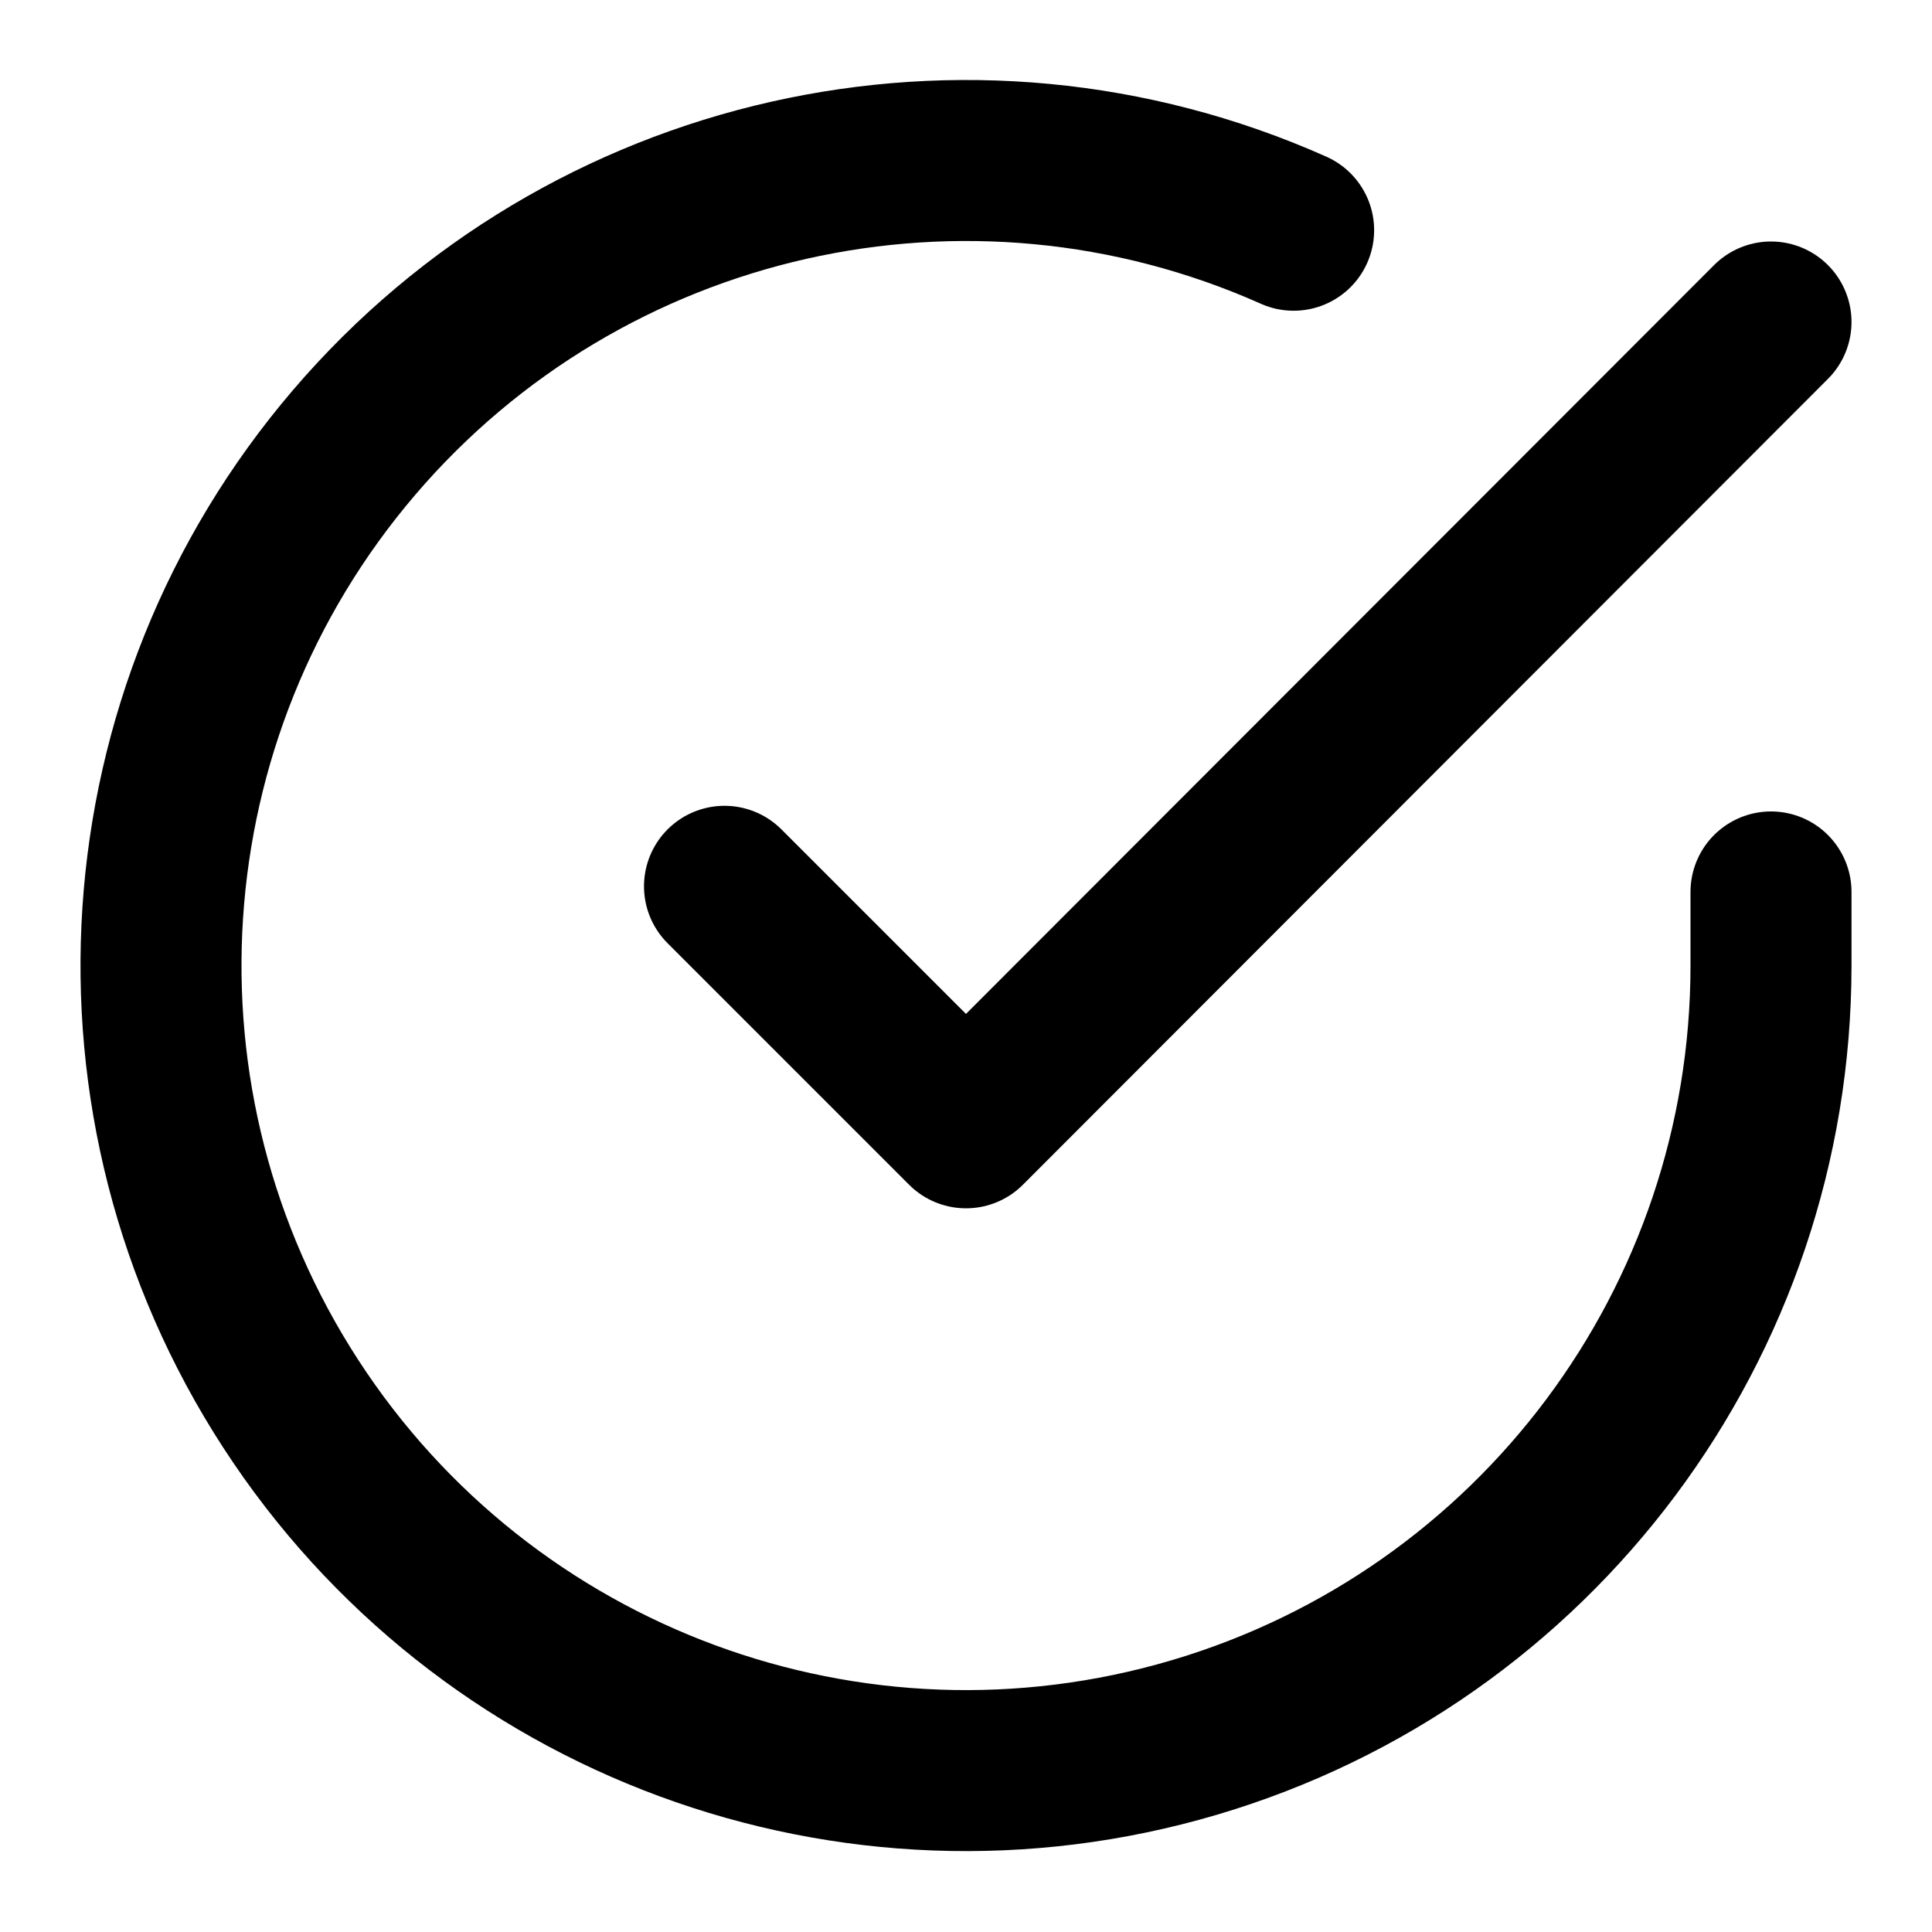
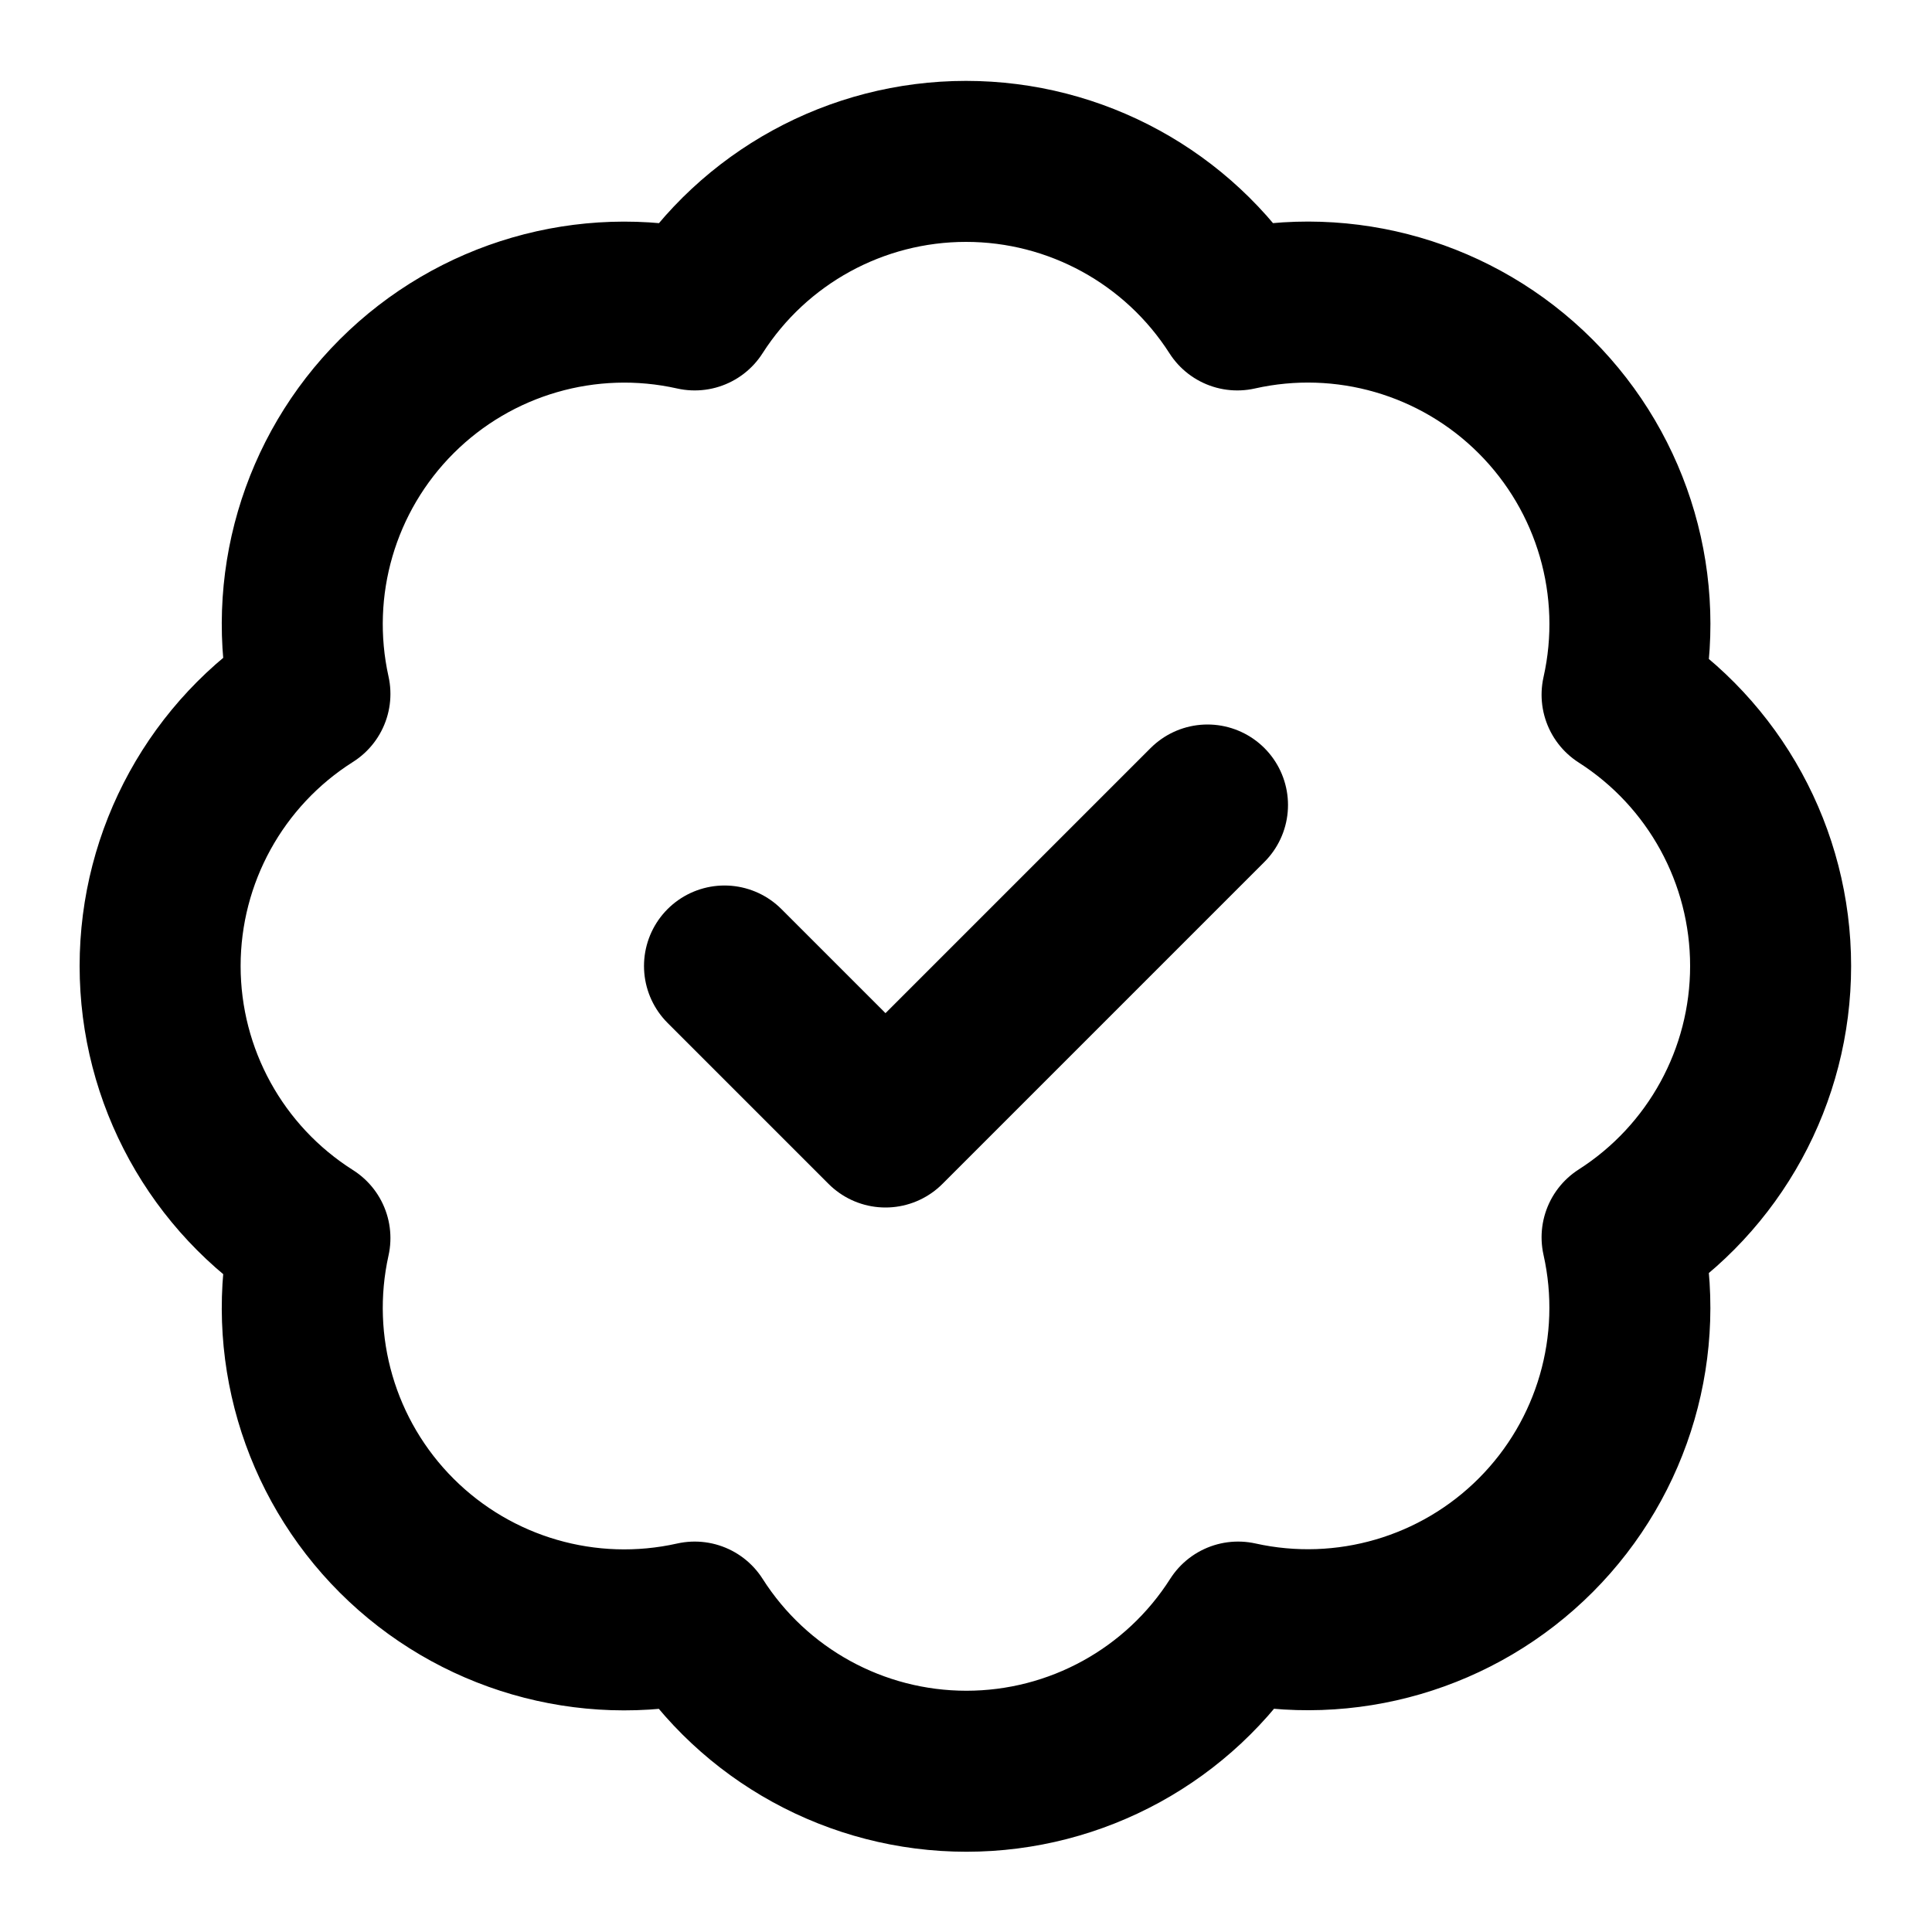
- <svg xmlns="http://www.w3.org/2000/svg" viewBox="0 0 24 24" fill="none" stroke="currentColor" stroke-width="2" stroke-linecap="round" stroke-linejoin="round" class="h-3 w-3 mr-1">
-   <path d="M22 11.08V12a10 10 0 1 1-5.93-9.14" />
-   <polyline points="22 4 12 14.01 9 11.01" />
+ <svg xmlns="http://www.w3.org/2000/svg" viewBox="0 0 24 24" fill="none" stroke="currentColor" stroke-width="2" stroke-linecap="round" stroke-linejoin="round">
+   <path d="M3.85 8.62a4 4 0 0 1 4.78-4.77 4 4 0 0 1 6.74 0 4 4 0 0 1 4.78 4.78 4 4 0 0 1 0 6.74 4 4 0 0 1-4.77 4.78 4 4 0 0 1-6.75 0 4 4 0 0 1-4.78-4.77 4 4 0 0 1 0-6.76Z" />
+   <path d="m9 12 2 2 4-4" />
</svg>
